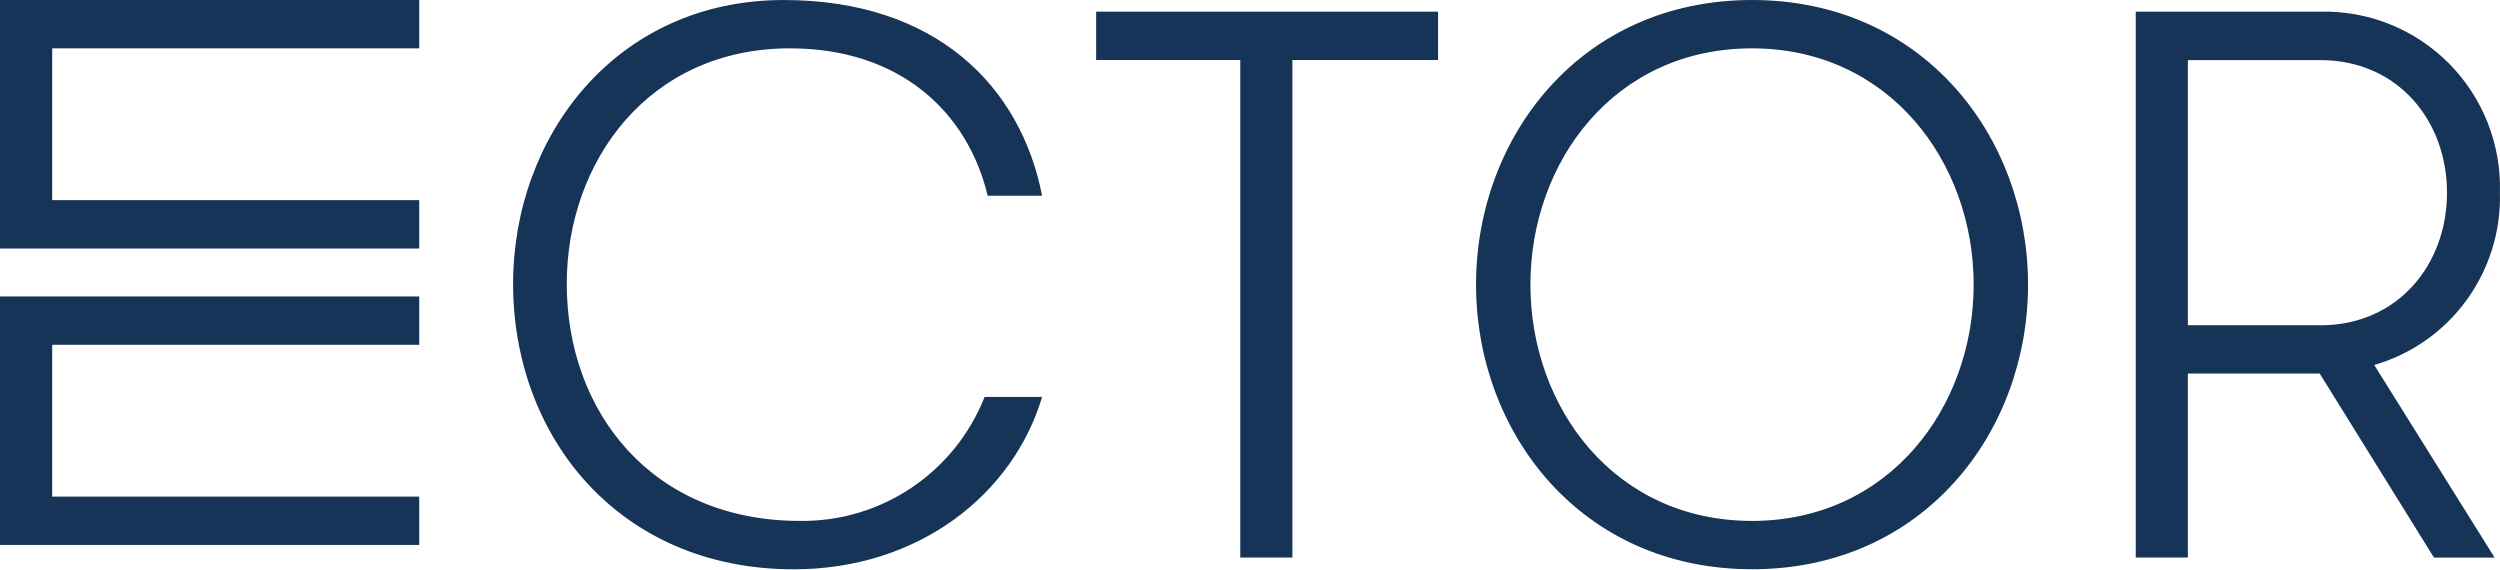
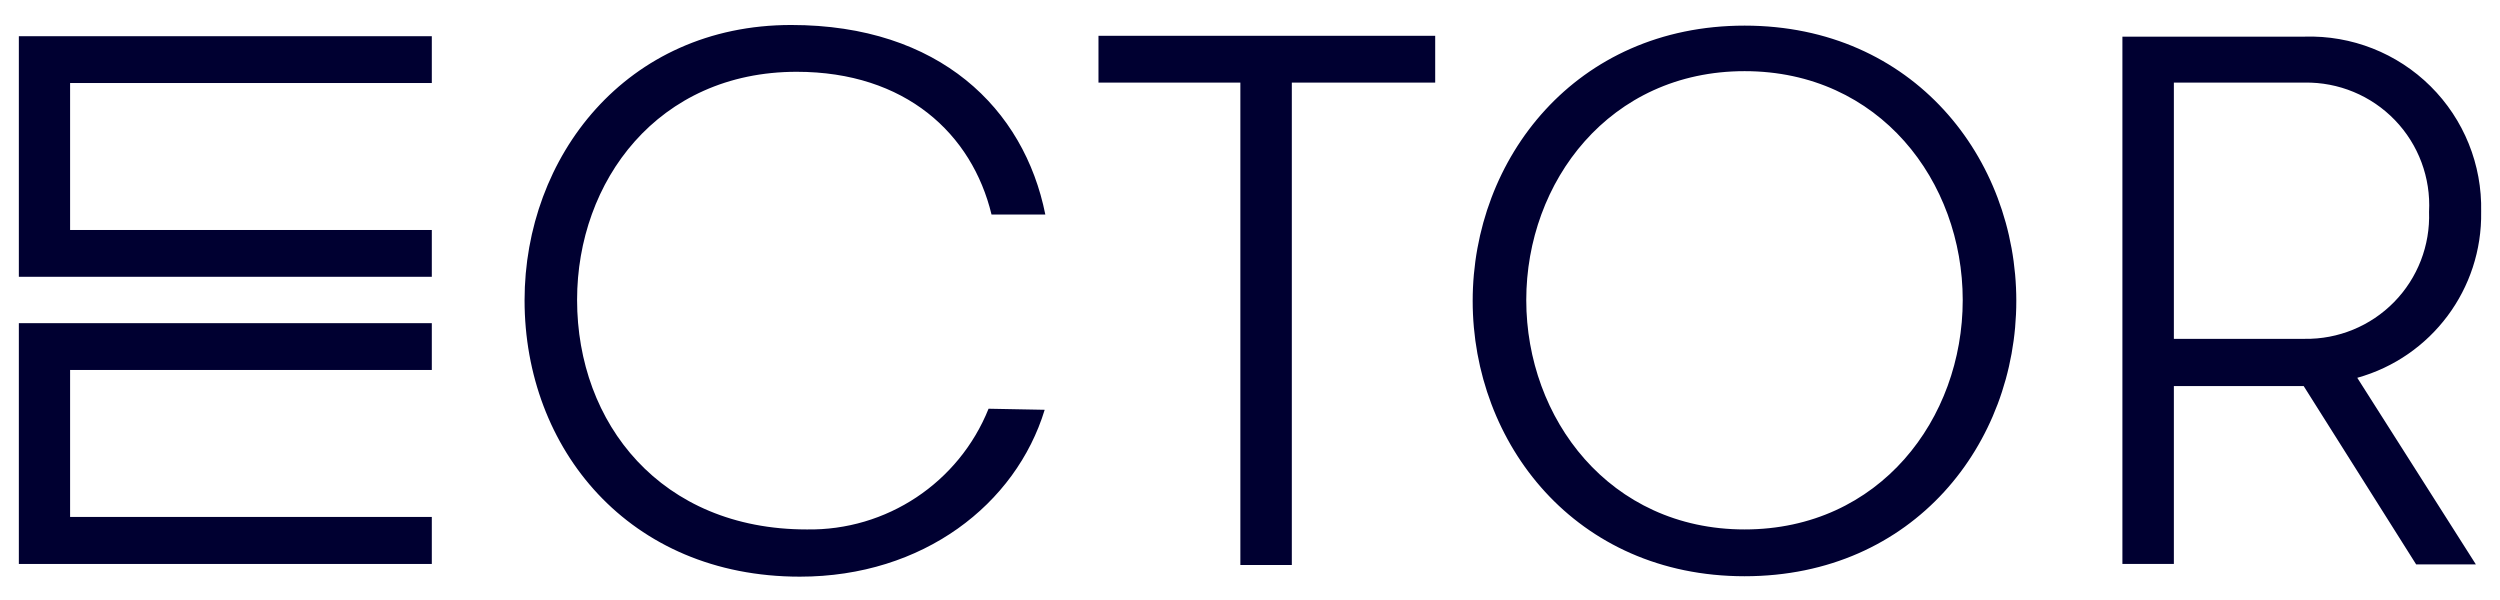
- <svg xmlns="http://www.w3.org/2000/svg" width="101px" height="23px" viewBox="0 0 101 23" version="1.1">
-   <g id="Homepage" stroke="none" stroke-width="1" fill="none" fill-rule="evenodd">
-     <g id="00_home" transform="translate(-116, -29)" fill="#163457">
-       <g id="hero" transform="translate(-4, -2)">
-         <g id="logo-ector" transform="translate(120, 31)">
-           <path d="M0,0 L0,10.04 L16.937,10.04 L16.937,8.086 L2.109,8.086 L2.109,1.953 L16.937,1.953 L16.937,0 L0,0 Z M0,11.976 L0,22.016 L16.937,22.016 L16.937,20.063 L2.109,20.063 L2.109,13.929 L16.937,13.929 L16.937,11.976 L0,11.976 L0,11.976 Z M93.749,13.137 L88.39,13.137 L88.39,2.429 L93.748,2.429 C96.877,2.429 98.859,4.886 98.859,7.785 C98.859,10.684 96.877,13.141 93.748,13.141 L93.749,13.137 Z M86.284,22.525 L88.39,22.525 L88.39,15.092 L93.717,15.092 L98.332,22.526 L100.782,22.526 L95.919,14.745 C98.995,13.855 101.082,10.992 100.997,7.781 C101.053,5.832 100.309,3.946 98.938,2.564 C97.568,1.182 95.691,0.426 93.749,0.472 L86.284,0.472 L86.284,22.525 Z M70.782,21.045 C65.208,21.045 61.829,16.445 61.829,11.499 C61.829,6.552 65.205,1.953 70.782,1.953 C76.327,1.953 79.736,6.553 79.736,11.499 C79.736,16.444 76.329,21.045 70.782,21.045 L70.782,21.045 Z M70.782,22.998 C77.72,22.998 81.933,17.453 81.933,11.499 C81.933,5.546 77.718,0 70.782,0 C63.847,0 59.632,5.544 59.632,11.499 C59.632,17.453 63.844,22.997 70.782,22.997 L70.782,22.998 Z M50.107,22.524 L52.213,22.524 L52.213,2.425 L58.098,2.425 L58.098,0.472 L44.284,0.472 L44.284,2.425 L50.107,2.425 L50.107,22.525 L50.107,22.524 Z M39.778,16.035 C38.568,19.098 35.597,21.092 32.313,21.044 C26.335,21.044 22.897,16.633 22.897,11.467 C22.897,6.52 26.211,1.953 31.91,1.953 C36.37,1.953 39.096,4.536 39.902,7.907 L42.101,7.907 C41.233,3.465 37.795,0.001 31.663,0.001 C24.88,0.001 20.729,5.515 20.729,11.469 C20.729,17.644 25.004,23 32.065,23 C37.114,23 40.924,19.975 42.101,16.037 L39.778,16.037 L39.778,16.035 Z" id="logo-ector.svg" />
-         </g>
-       </g>
-     </g>
-   </g>
+ <svg xmlns="http://www.w3.org/2000/svg" height="24px" viewBox="0 0 118.05 28.33">
+   <defs>
+     <style>.cls-1{fill:#000031;}</style>
+   </defs>
+   <polygon class="cls-1" points="0.89 1.71 0.89 13.07 20.39 13.07 20.39 10.86 3.31 10.86 3.31 3.92 20.39 3.92 20.39 1.71 0.89 1.71" />
+   <polygon class="cls-1" points="0.89 15.26 0.89 26.63 20.39 26.63 20.39 24.41 3.31 24.41 3.31 17.47 20.39 17.47 20.39 15.26 0.89 15.26" />
+   <path class="cls-1" d="M108.82,16h-6.17V3.9h6.17A5.79,5.79,0,0,1,114.7,10,5.79,5.79,0,0,1,108.82,16m-8.6,10.63h2.43V18.23h6.13l5.31,8.42h2.82l-5.6-8.81A8,8,0,0,0,117.16,10a8.09,8.09,0,0,0-8.34-8.27h-8.6ZM82.38,25C76,25,72.07,19.76,72.07,14.17S76,3.36,82.38,3.36s10.3,5.21,10.3,10.81S88.76,25,82.38,25m0,2.21c8,0,12.83-6.27,12.83-13s-4.85-13-12.83-13-12.84,6.28-12.84,13,4.85,13,12.84,13m-23.81-.53H61V3.9h6.77V1.69H51.87V3.9h6.7ZM46.68,19.3A9.09,9.09,0,0,1,38.09,25c-6.88,0-10.84-5-10.84-10.84,0-5.6,3.81-10.77,10.37-10.77,5.14,0,8.28,2.93,9.2,6.74h2.54c-1-5-5-8.95-12-8.95-7.81,0-12.59,6.24-12.59,13,0,7,4.92,13.05,13,13.05,5.82,0,10.2-3.42,11.56-7.88Z" />
</svg>
